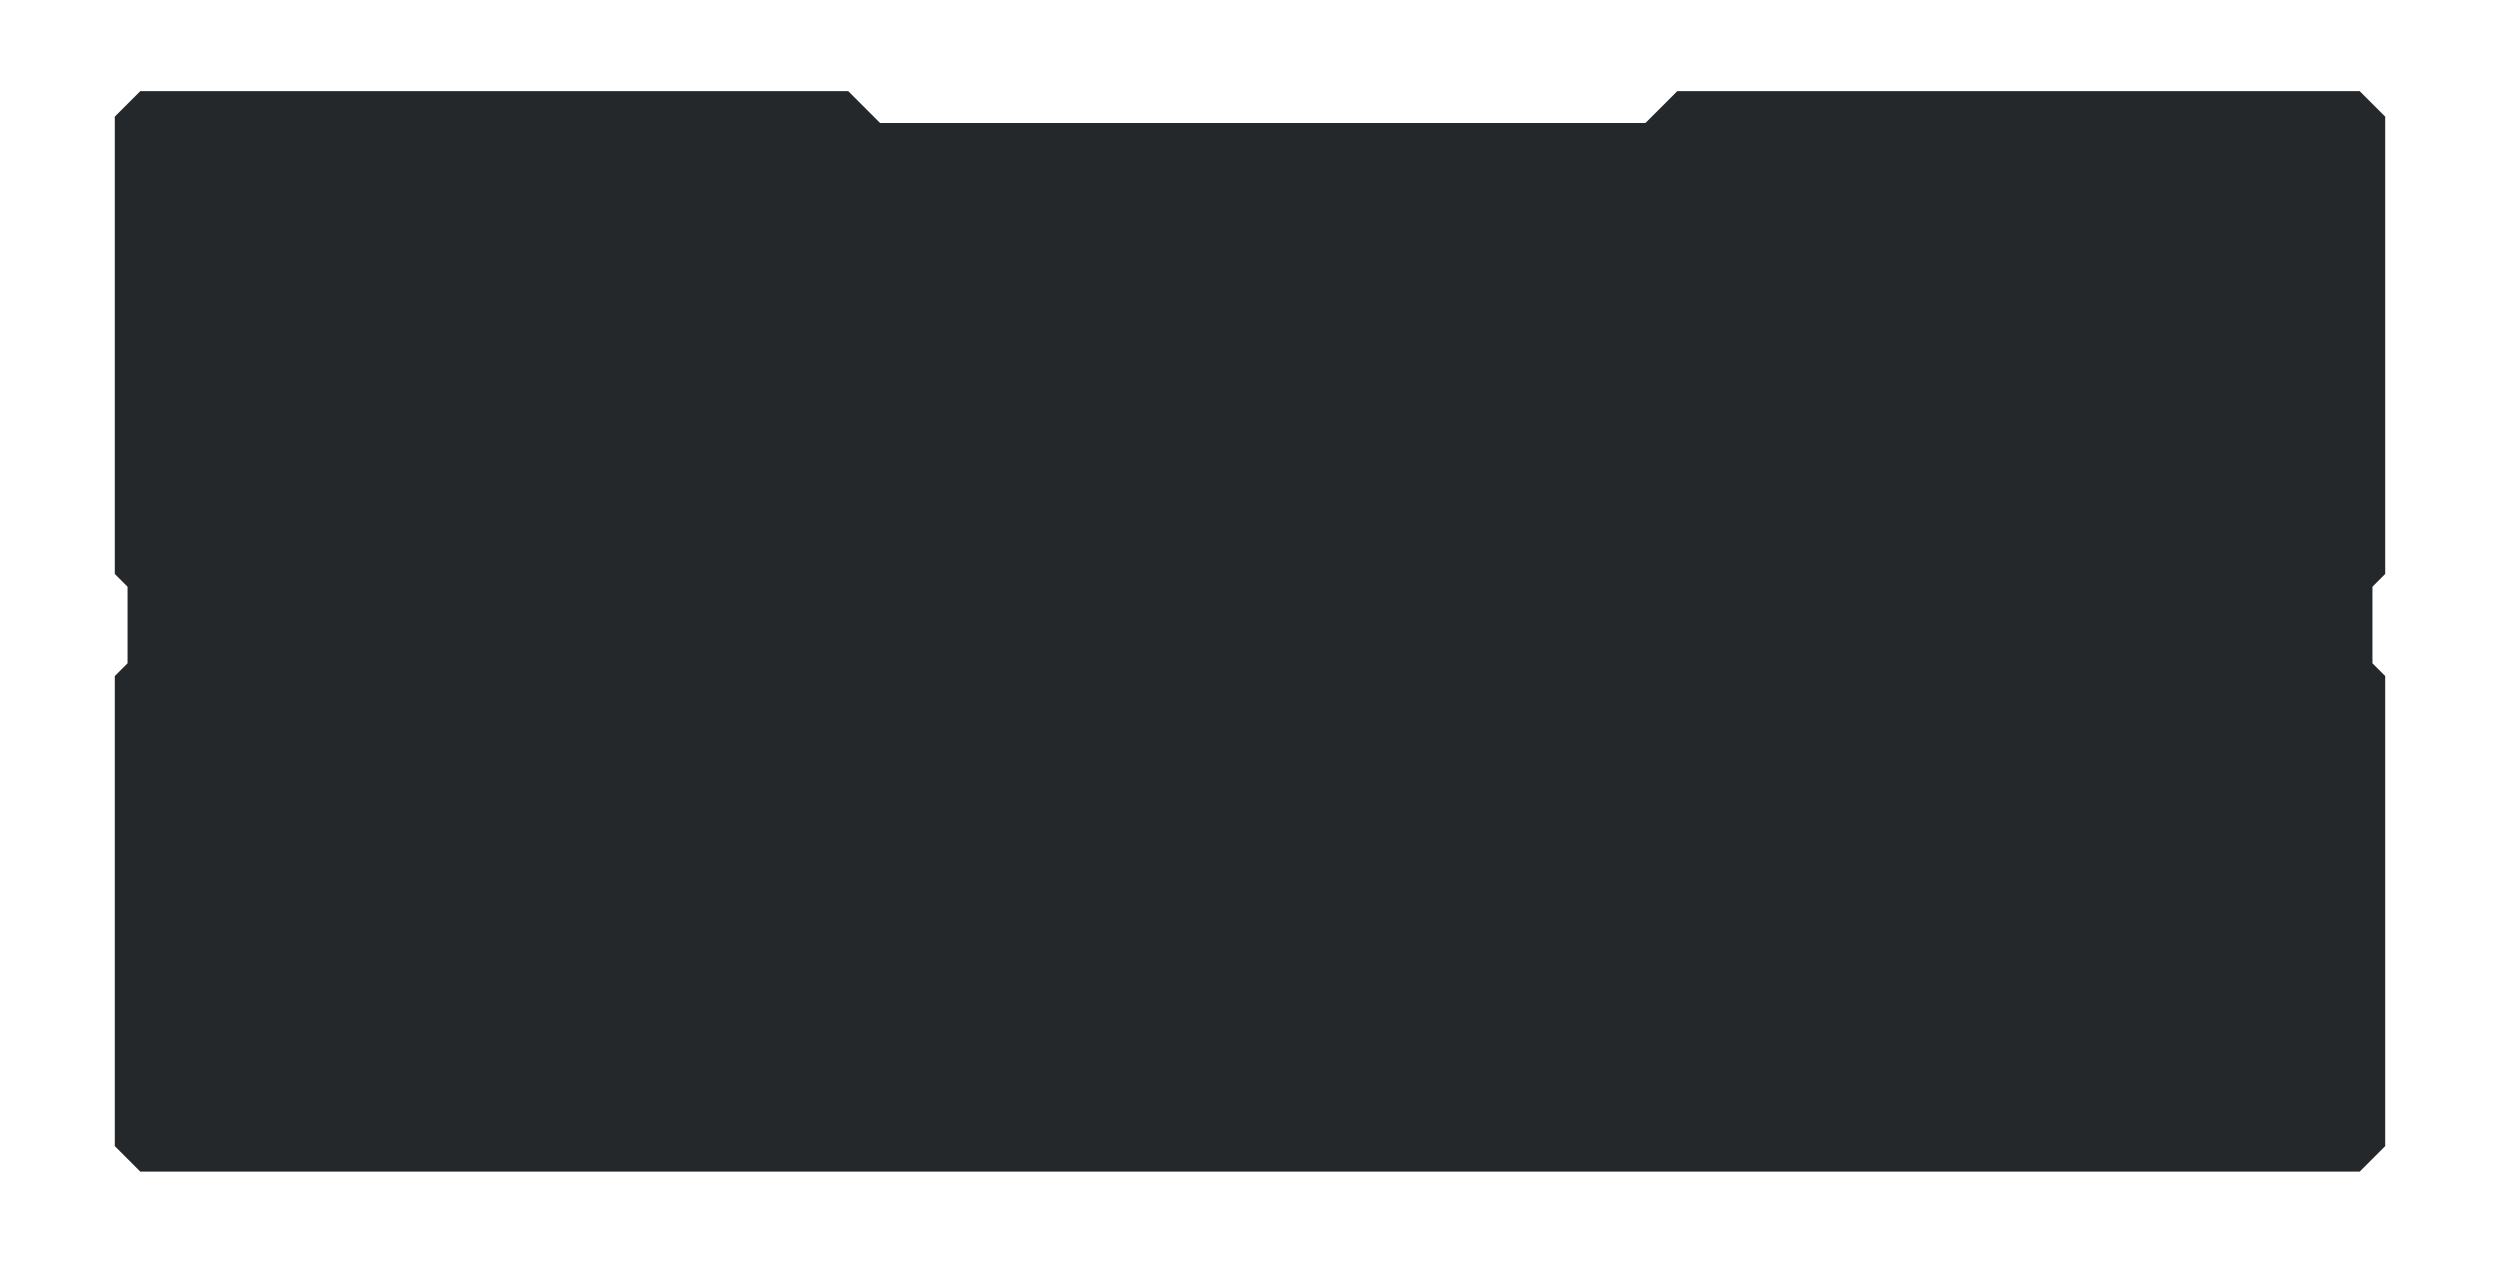
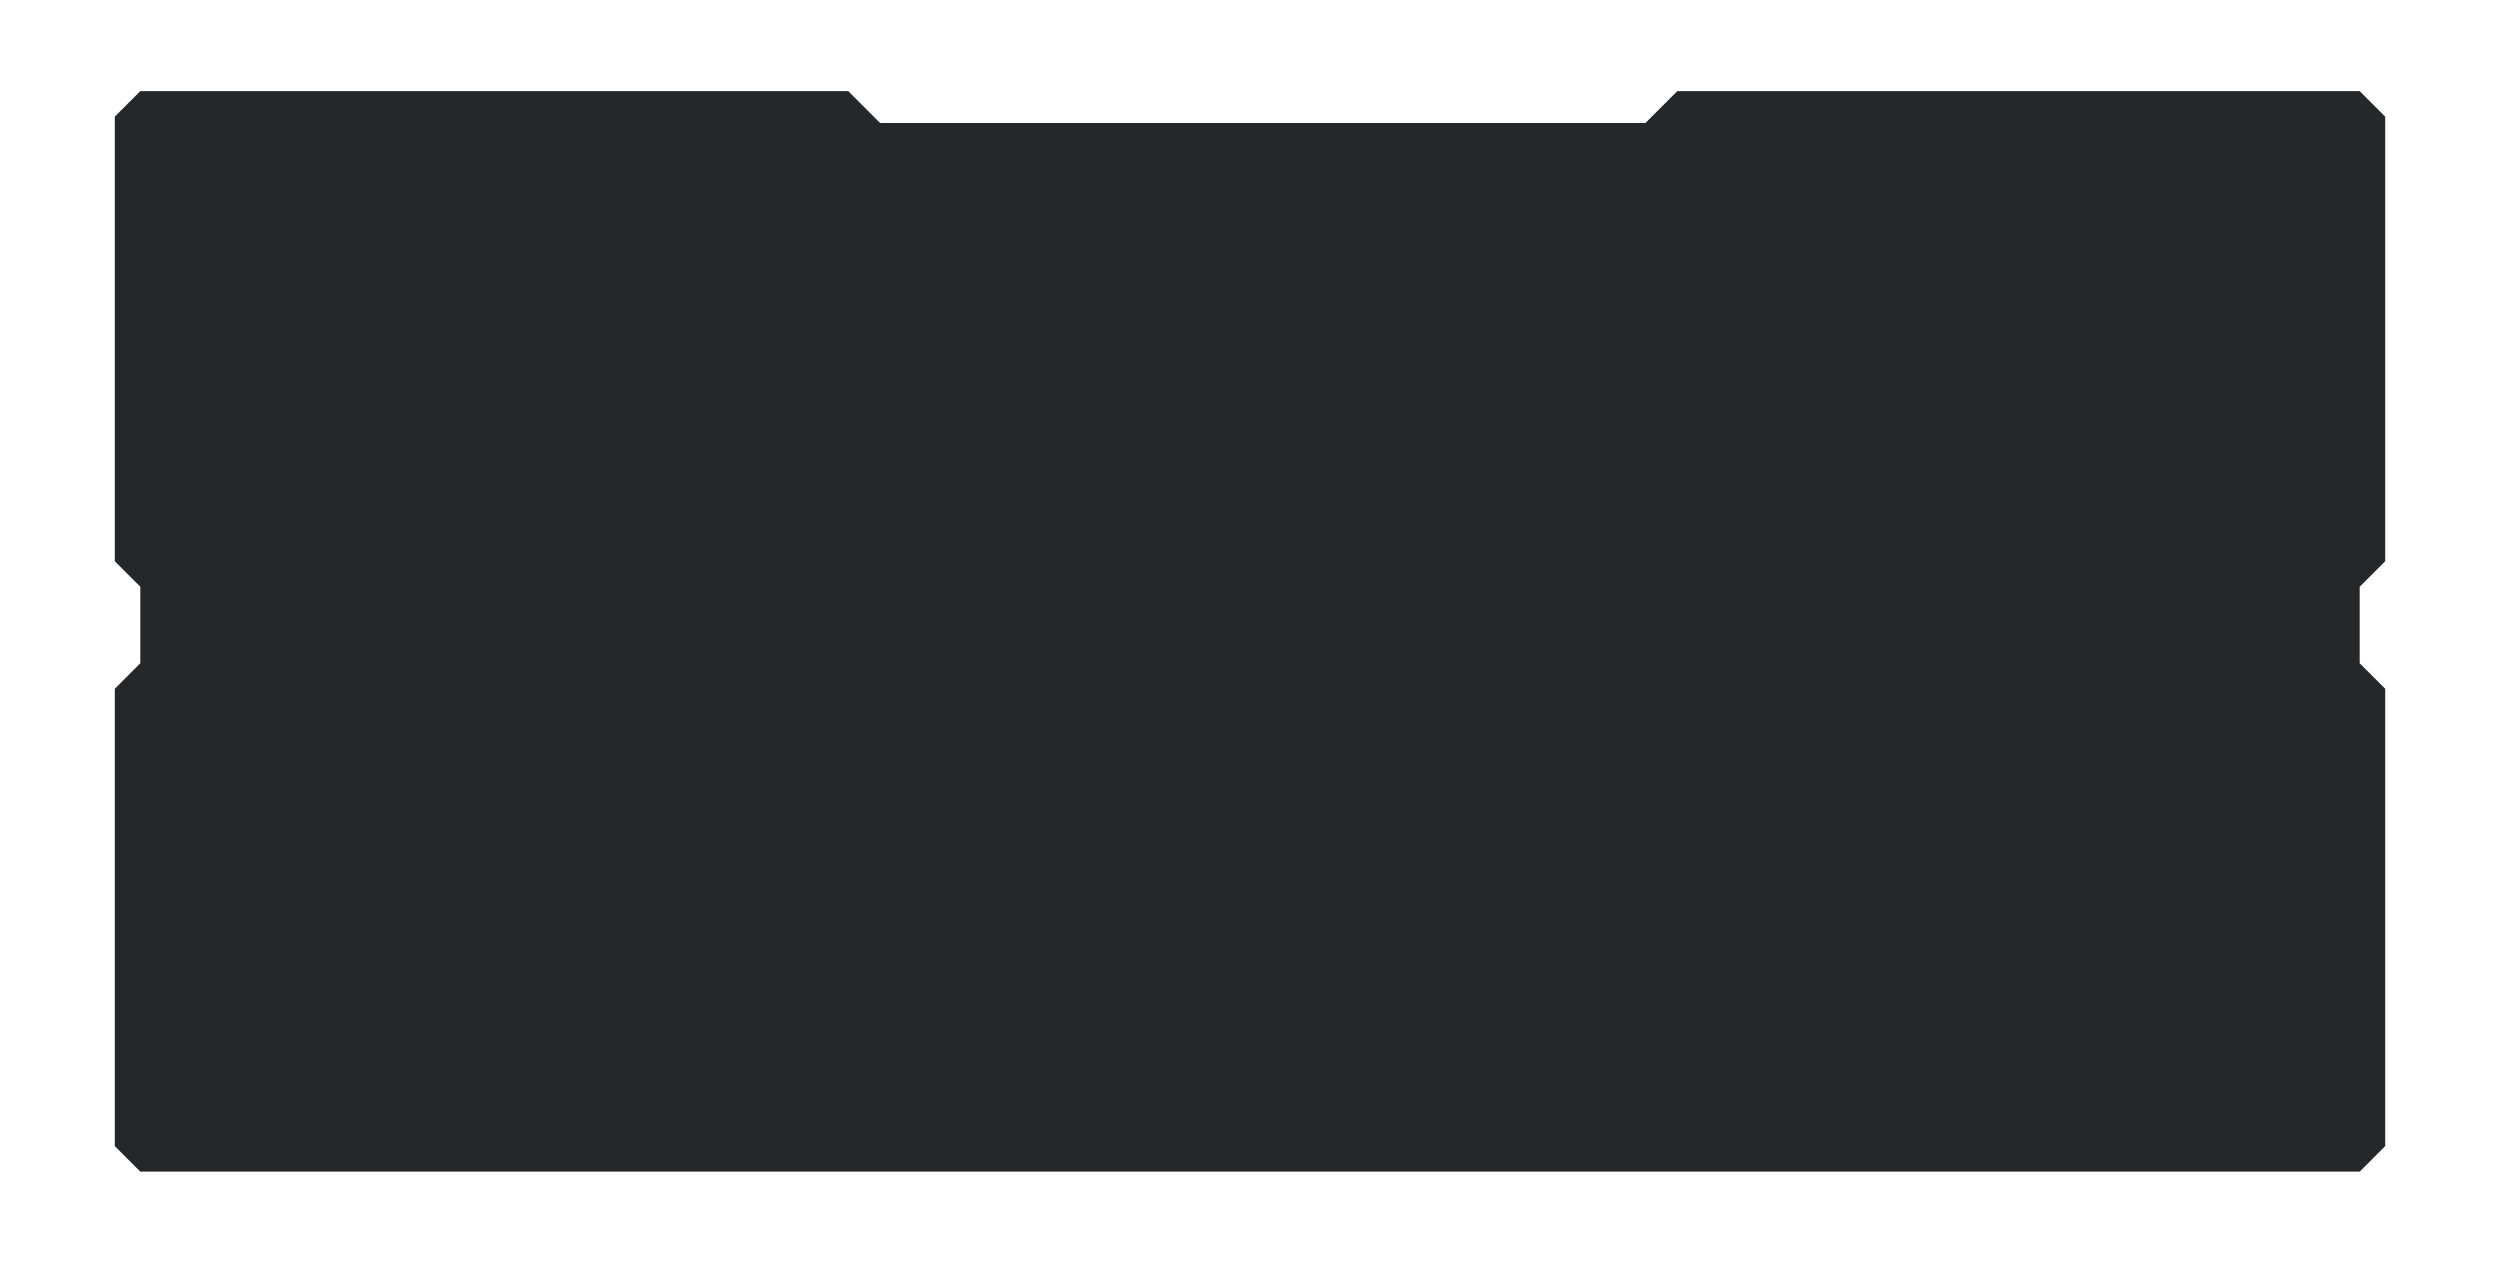
<svg xmlns="http://www.w3.org/2000/svg" preserveAspectRatio="none" width="196" height="99" viewBox="0 0 196 99">
-   <path transform="translate(0 5)" fill="#25282a" d="M11 2.144 L66.5 2.144 L69 4.644 L129 4.644 L131.5 2.144 L185 2.144 L187 4.144 L187 40 L186 41 L186 47 L187 48 L187 84.856 L185 86.856 L11 86.856 L9 84.856 L9 48 L10 47 L10 41 L9 40 L9 4.144 L11 2.144Z" />
+   <path transform="translate(0 5)" fill="#25282a" d="M11 2.144 L66.5 2.144 L69 4.644 L129 4.644 L131.5 2.144 L185 2.144 L187 4.144 L187 39 L185 41 L185 47 L187 49 L187 84.856 L185 86.856 L11 86.856 L9 84.856 L9 49 L11 47 L11 41 L9 39 L9 4.144 L11 2.144Z" />
</svg>
